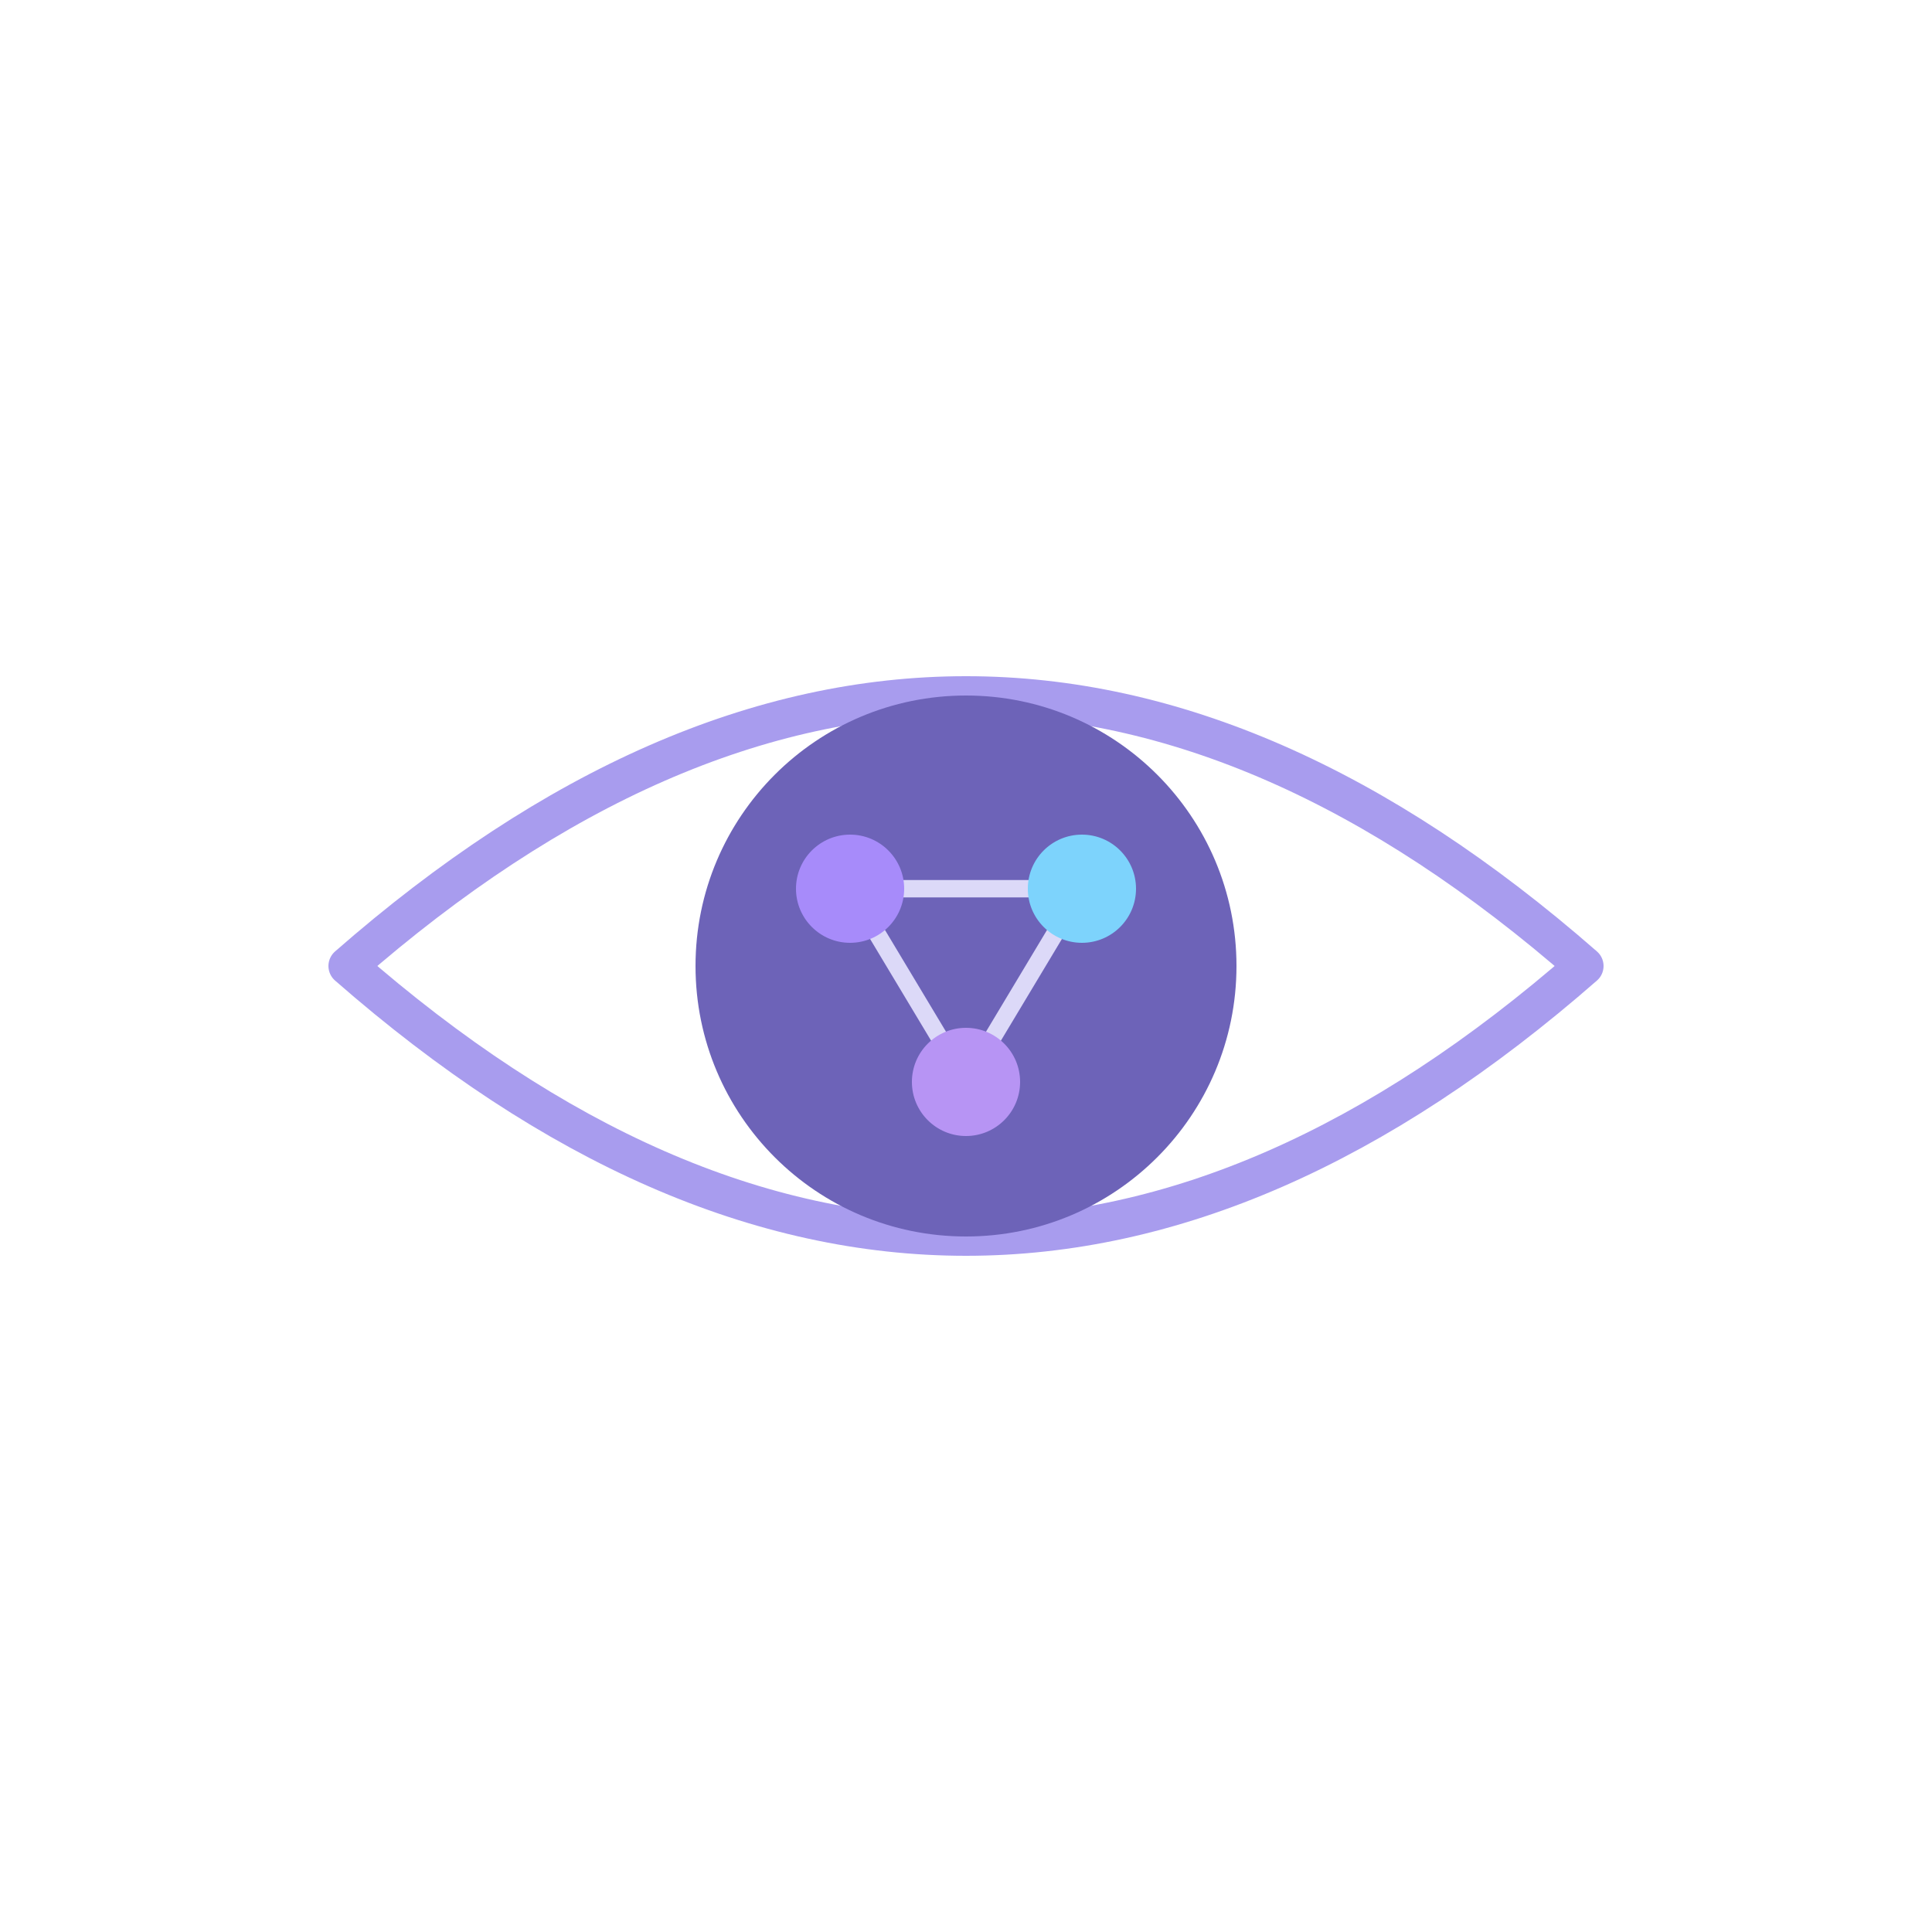
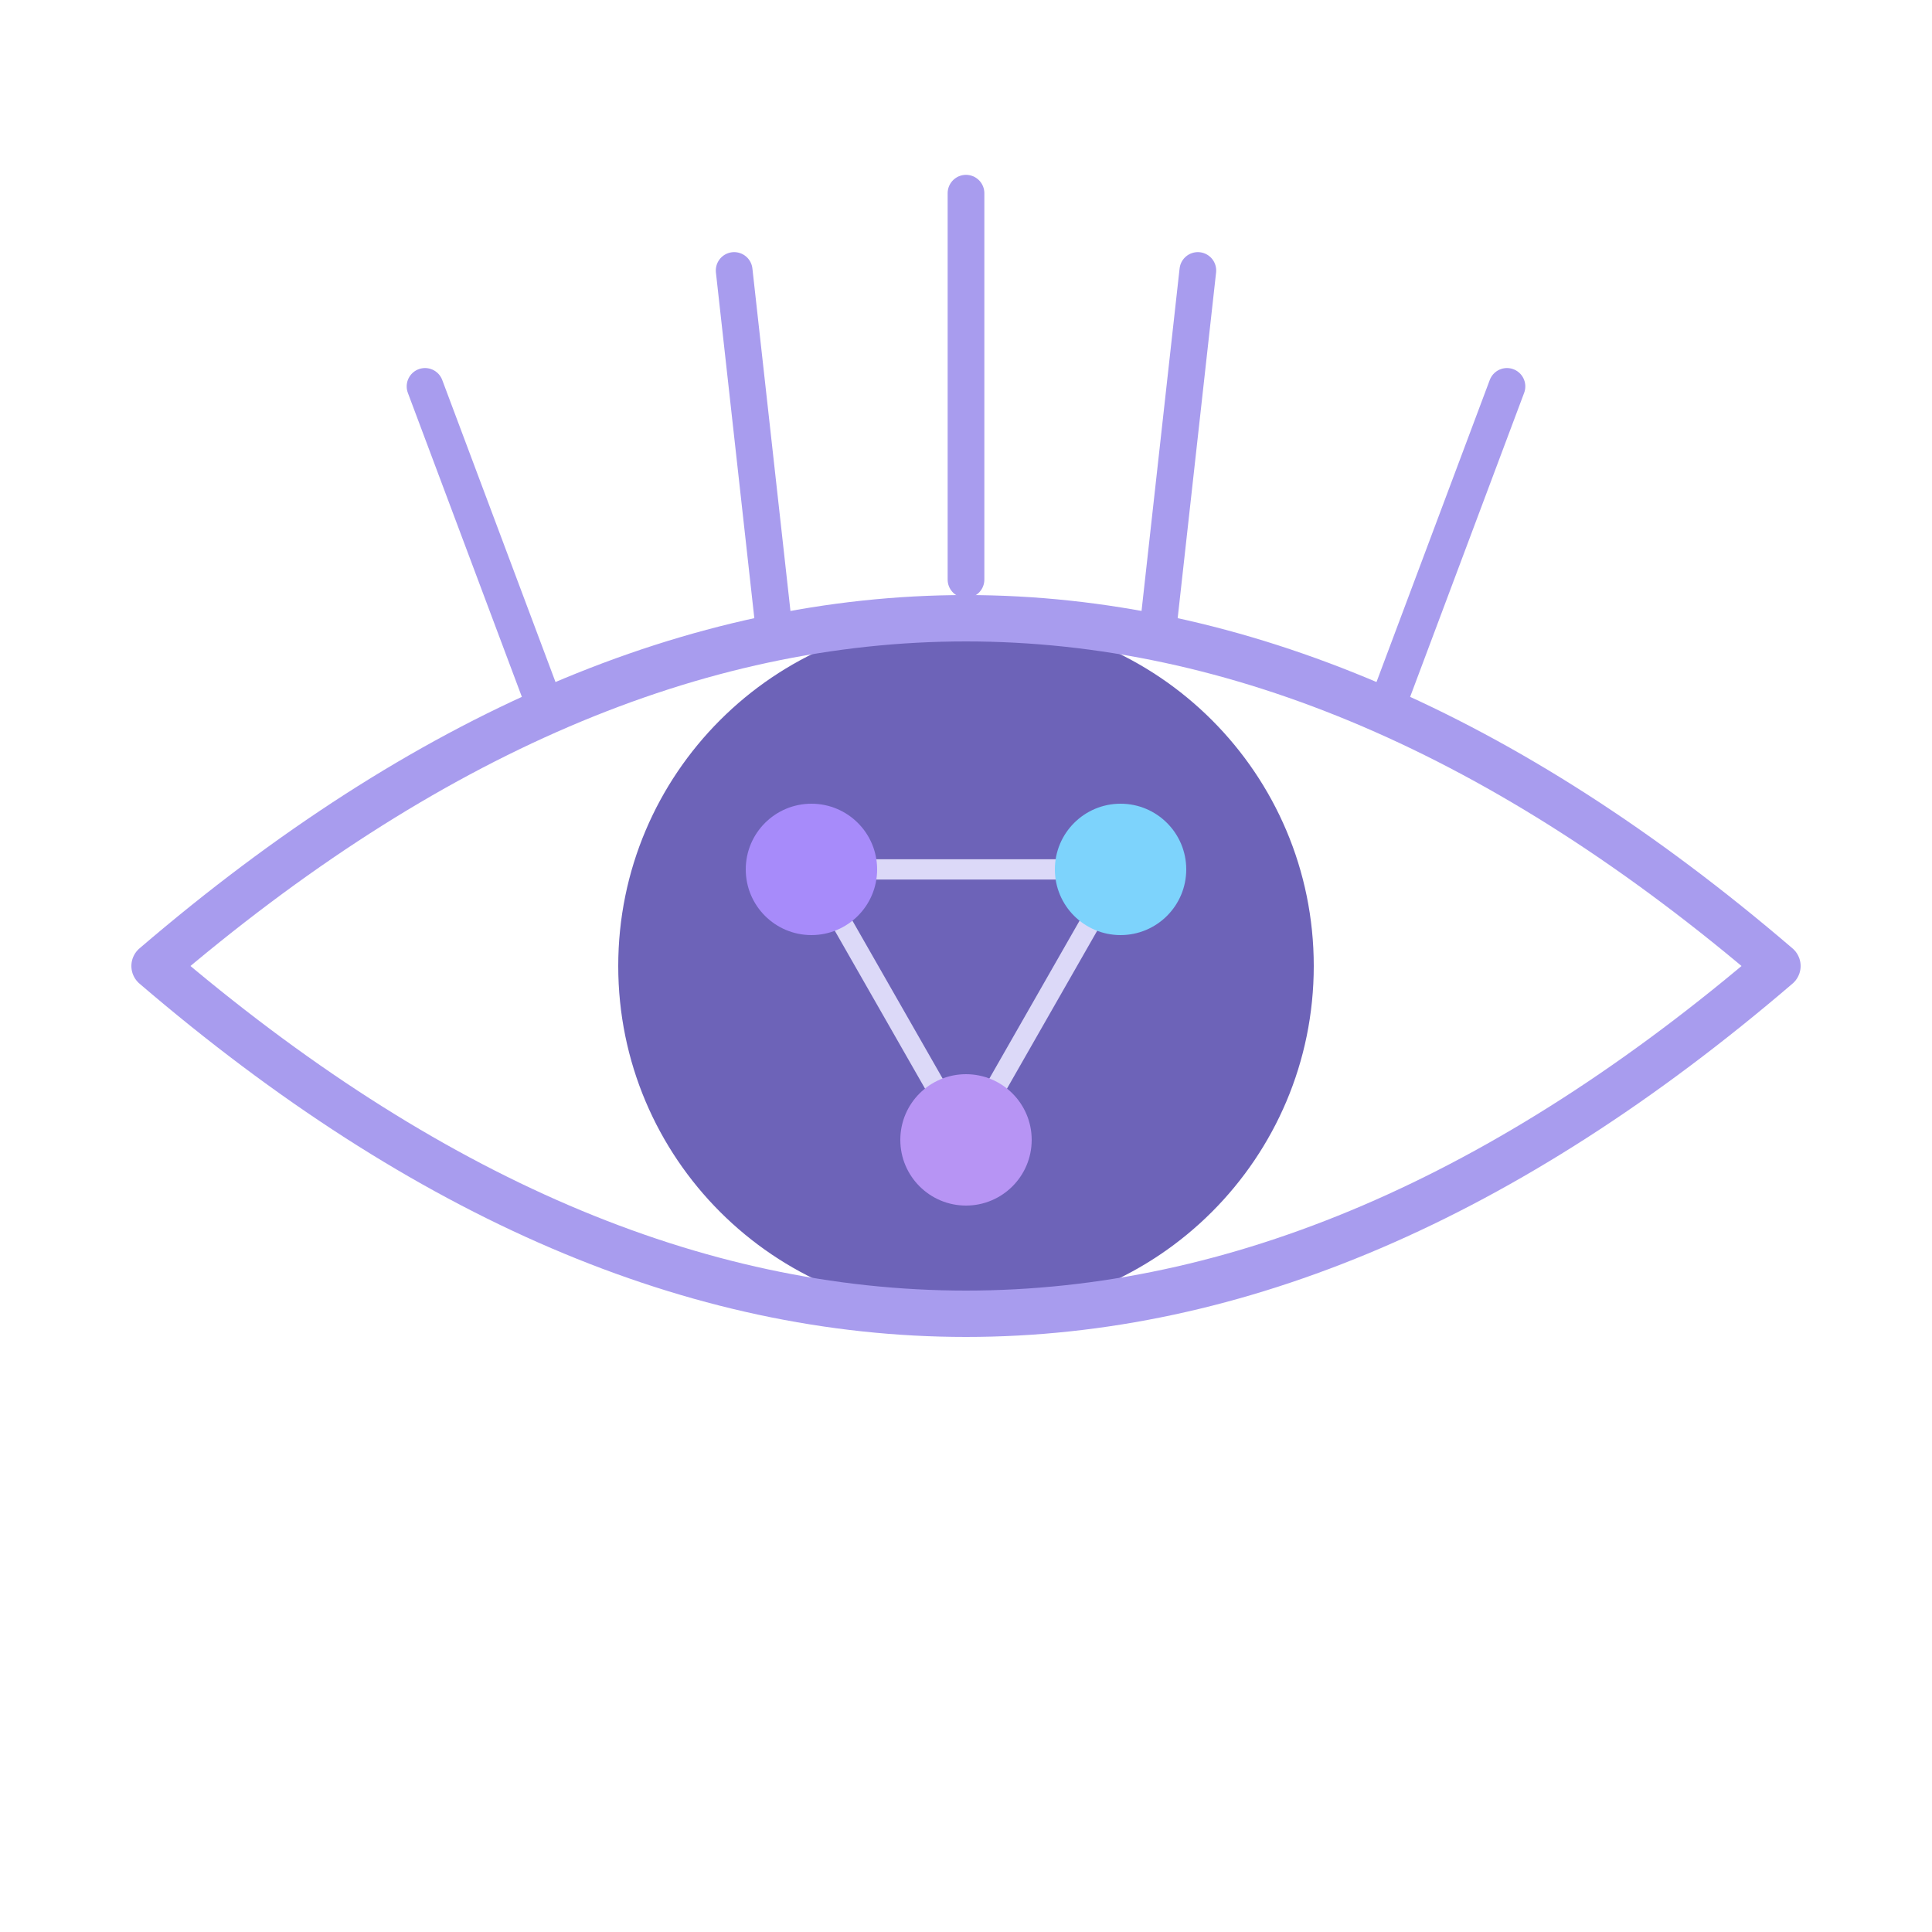
<svg xmlns="http://www.w3.org/2000/svg" viewBox="0 0 100 100" role="img" aria-label="Hasan Abu Nasra — PDDL to visual plans">
-   <path d="M18 50 Q50 22 82 50 Q50 78 18 50 Z" fill="none" stroke="#a89cee" stroke-width="2" stroke-linejoin="round" />
-   <circle cx="50" cy="50" r="14" fill="#6d63b8" />
-   <line x1="44" y1="46" x2="56" y2="46" stroke="#e8e6ff" stroke-width="0.9" opacity="0.9" />
-   <line x1="44" y1="46" x2="50" y2="56" stroke="#e8e6ff" stroke-width="0.9" opacity="0.9" />
-   <line x1="56" y1="46" x2="50" y2="56" stroke="#e8e6ff" stroke-width="0.9" opacity="0.9" />
-   <circle cx="44" cy="46" r="2.8" fill="#a78bfa" />
-   <circle cx="56" cy="46" r="2.8" fill="#7dd3fc" />
-   <circle cx="50" cy="56" r="2.8" fill="#b794f4" />
+   <style>
+     /* Lid-based blink. Three coordinated animations on a 4.6s cycle so each
+        blink takes ~1.85s of visibly slow motion, with ~2.5s of open eye in
+        between. The eye outline path morphs from an almond to a thin line,
+        the iris is clipped by a shrinking lid rect, and the lashes scale +
+        translate downward to meet the closed lid — no more scrunched scaleY. */
+     @keyframes pv-lid {
+       0%, 55%, 100% { y: 14; height: 72; }
+       73%, 78%      { y: 49; height: 2; }
+     }
+     @keyframes pv-outline {
+       0%, 55%, 100% { d: path("M8 50 Q50 14 92 50 Q50 86 8 50 Z"); }
+       73%, 78%      { d: path("M8 50 Q50 49 92 50 Q50 51 8 50 Z"); }
+     }
+     @keyframes pv-lashes {
+       0%, 55%, 100% { transform: translateY(0) scaleY(1); }
+       73%, 78%      { transform: translateY(15px) scaleY(0.18); }
+     }
+     .pv-lid     { animation: pv-lid     4.6s ease-in-out infinite; }
+     .pv-outline { animation: pv-outline 4.6s ease-in-out infinite; }
+     .pv-lashes  {
+       animation: pv-lashes 4.6s ease-in-out infinite;
+       transform-origin: 50px 34px;
+       transform-box: view-box;
+     }
+     @media (prefers-reduced-motion: reduce) {
+       .pv-lid, .pv-outline, .pv-lashes { animation: none; }
+     }
+   </style>
+   <defs>
+     <clipPath id="pv-lid-clip">
+       <rect class="pv-lid" x="0" y="14" width="100" height="72" />
+     </clipPath>
+   </defs>
+   <g class="pv-lashes" stroke="#a89cee" stroke-width="1.9" stroke-linecap="round" fill="none">
+     <line x1="28" y1="36" x2="22" y2="20" />
+     <line x1="40" y1="32" x2="38" y2="14" />
+     <line x1="50" y1="30" x2="50" y2="10" />
+     <line x1="60" y1="32" x2="62" y2="14" />
+     <line x1="72" y1="36" x2="78" y2="20" />
+   </g>
+   <g clip-path="url(#pv-lid-clip)">
+     <circle cx="50" cy="50" r="18" fill="#6d63b8" />
+     <line x1="42" y1="45" x2="58" y2="45" stroke="#e8e6ff" stroke-width="1.05" opacity="0.9" />
+     <line x1="42" y1="45" x2="50" y2="59" stroke="#e8e6ff" stroke-width="1.05" opacity="0.9" />
+     <line x1="58" y1="45" x2="50" y2="59" stroke="#e8e6ff" stroke-width="1.05" opacity="0.9" />
+     <circle cx="42" cy="45" r="3.4" fill="#a78bfa" />
+     <circle cx="58" cy="45" r="3.4" fill="#7dd3fc" />
+     <circle cx="50" cy="59" r="3.4" fill="#b794f4" />
+   </g>
+   <path class="pv-outline" d="M8 50 Q50 14 92 50 Q50 86 8 50 Z" fill="none" stroke="#a89cee" stroke-width="2.4" stroke-linejoin="round" />
</svg>
